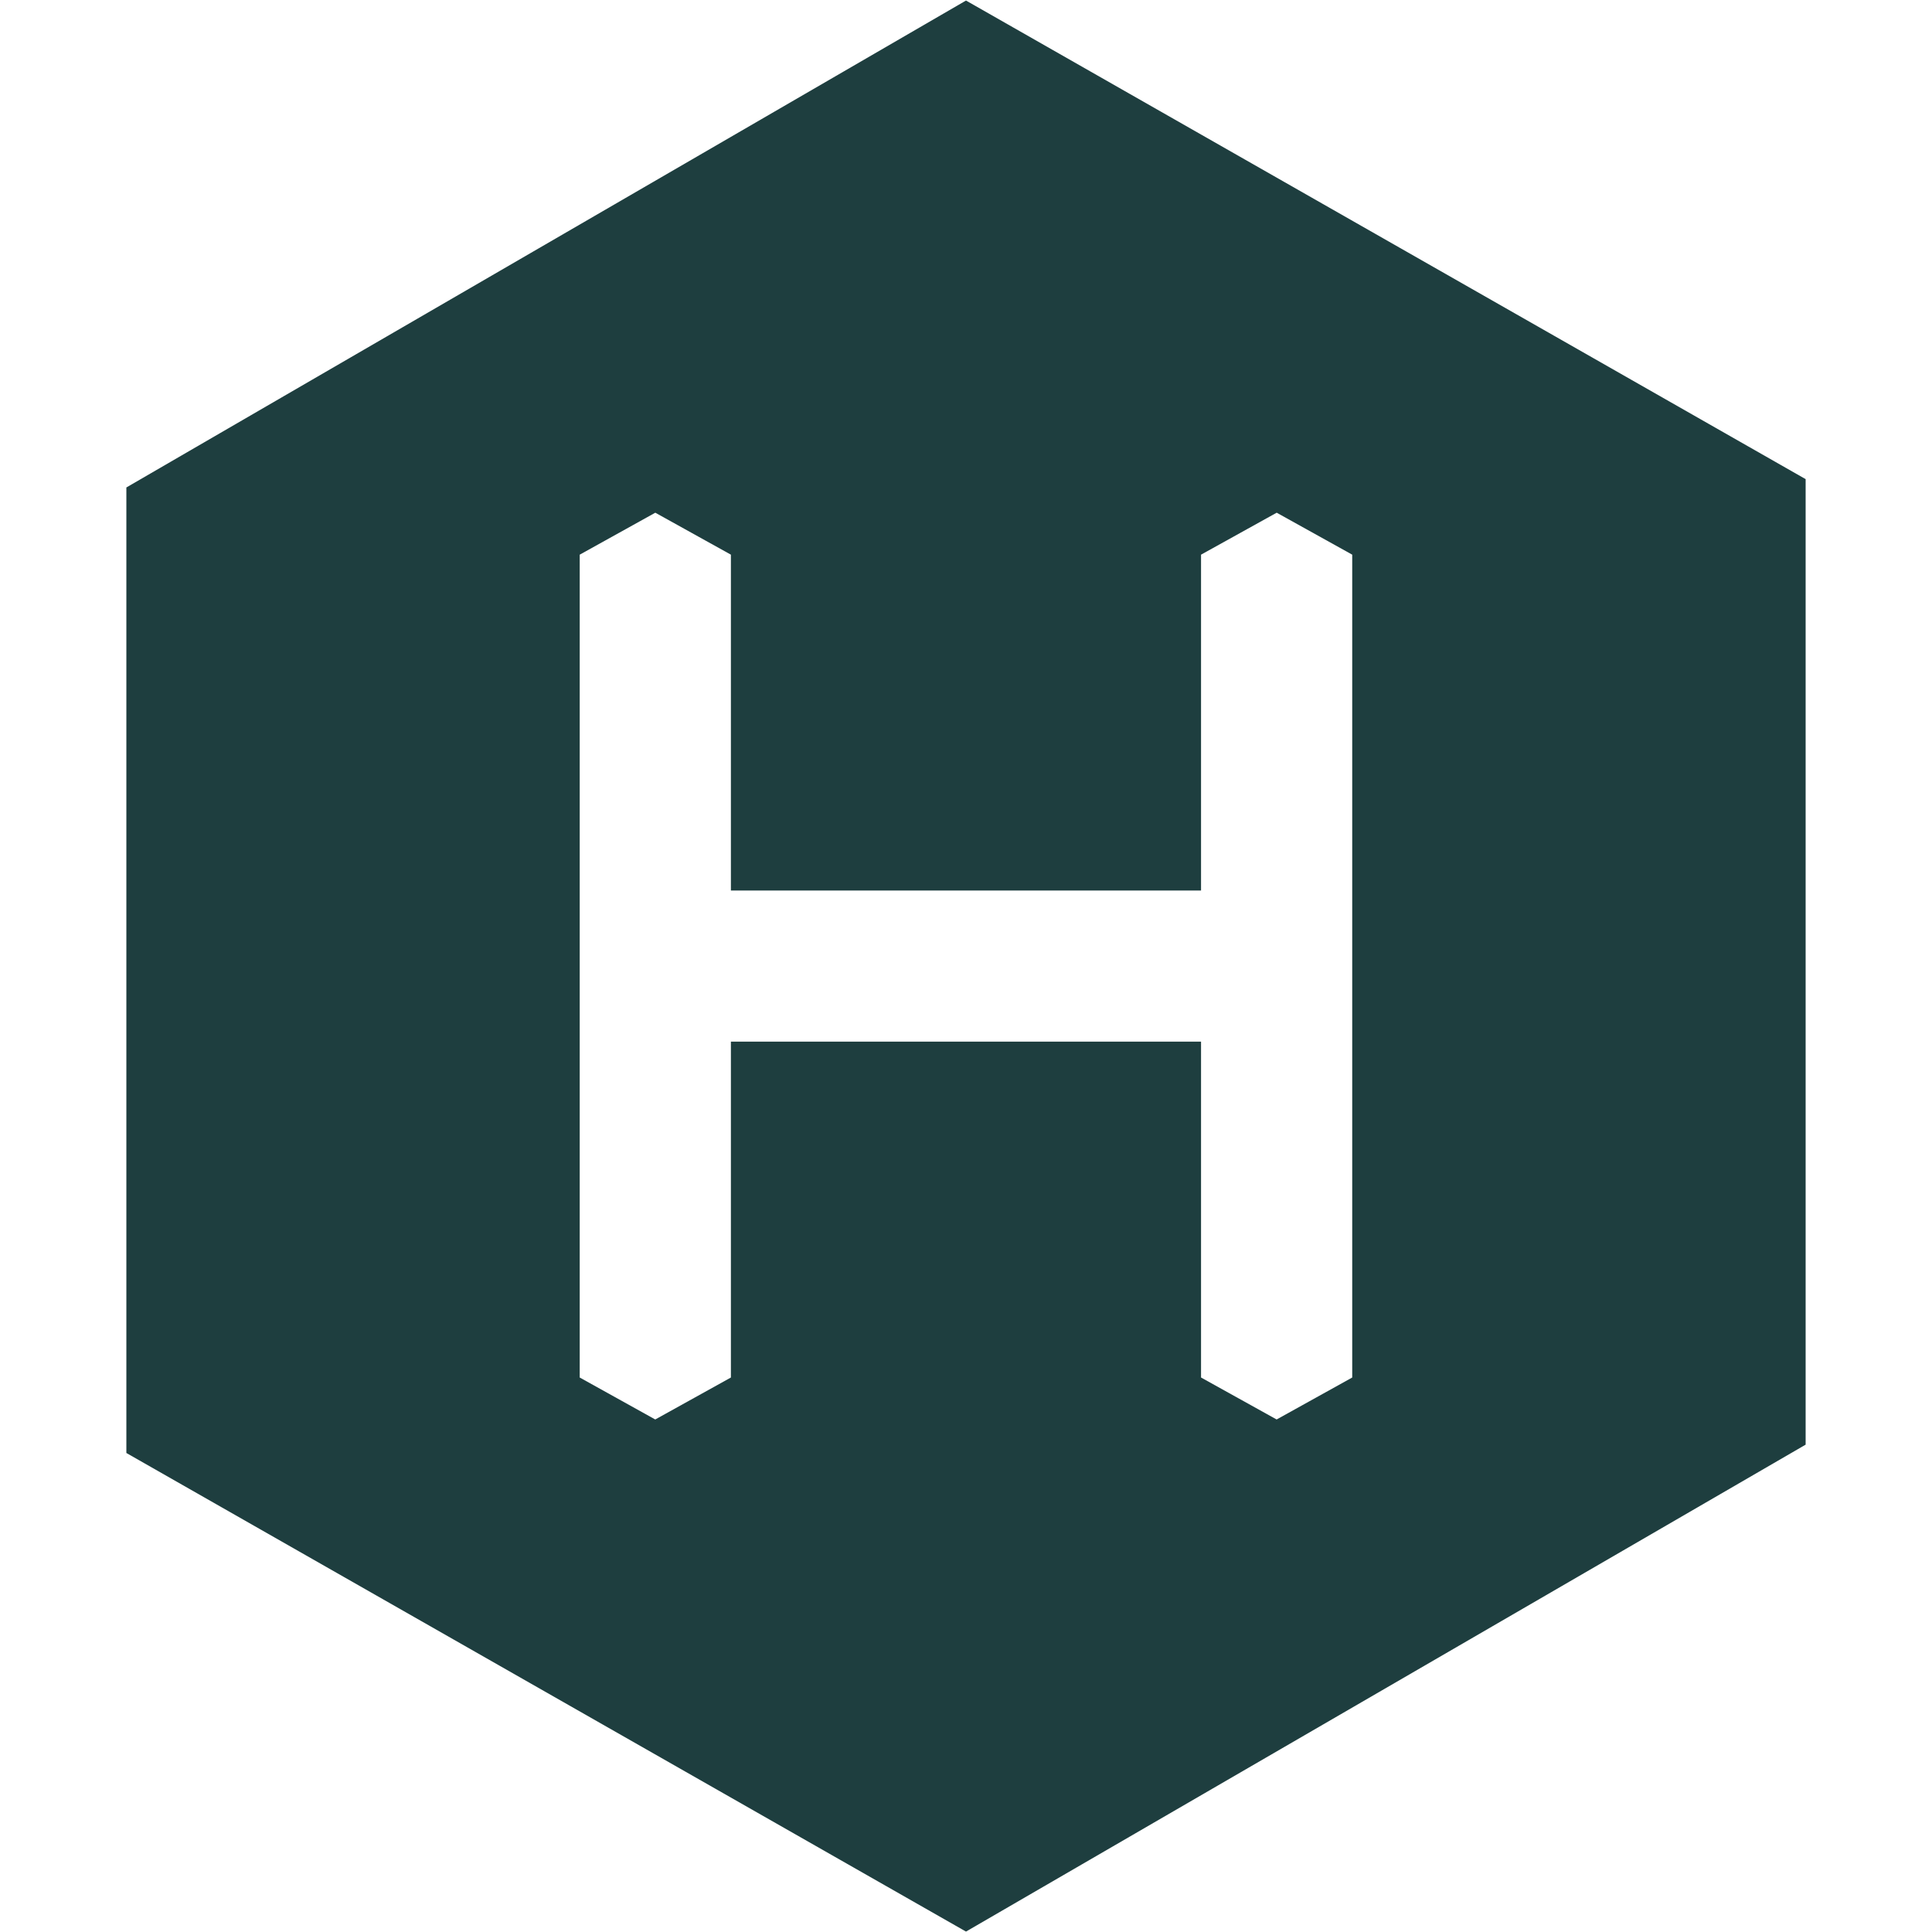
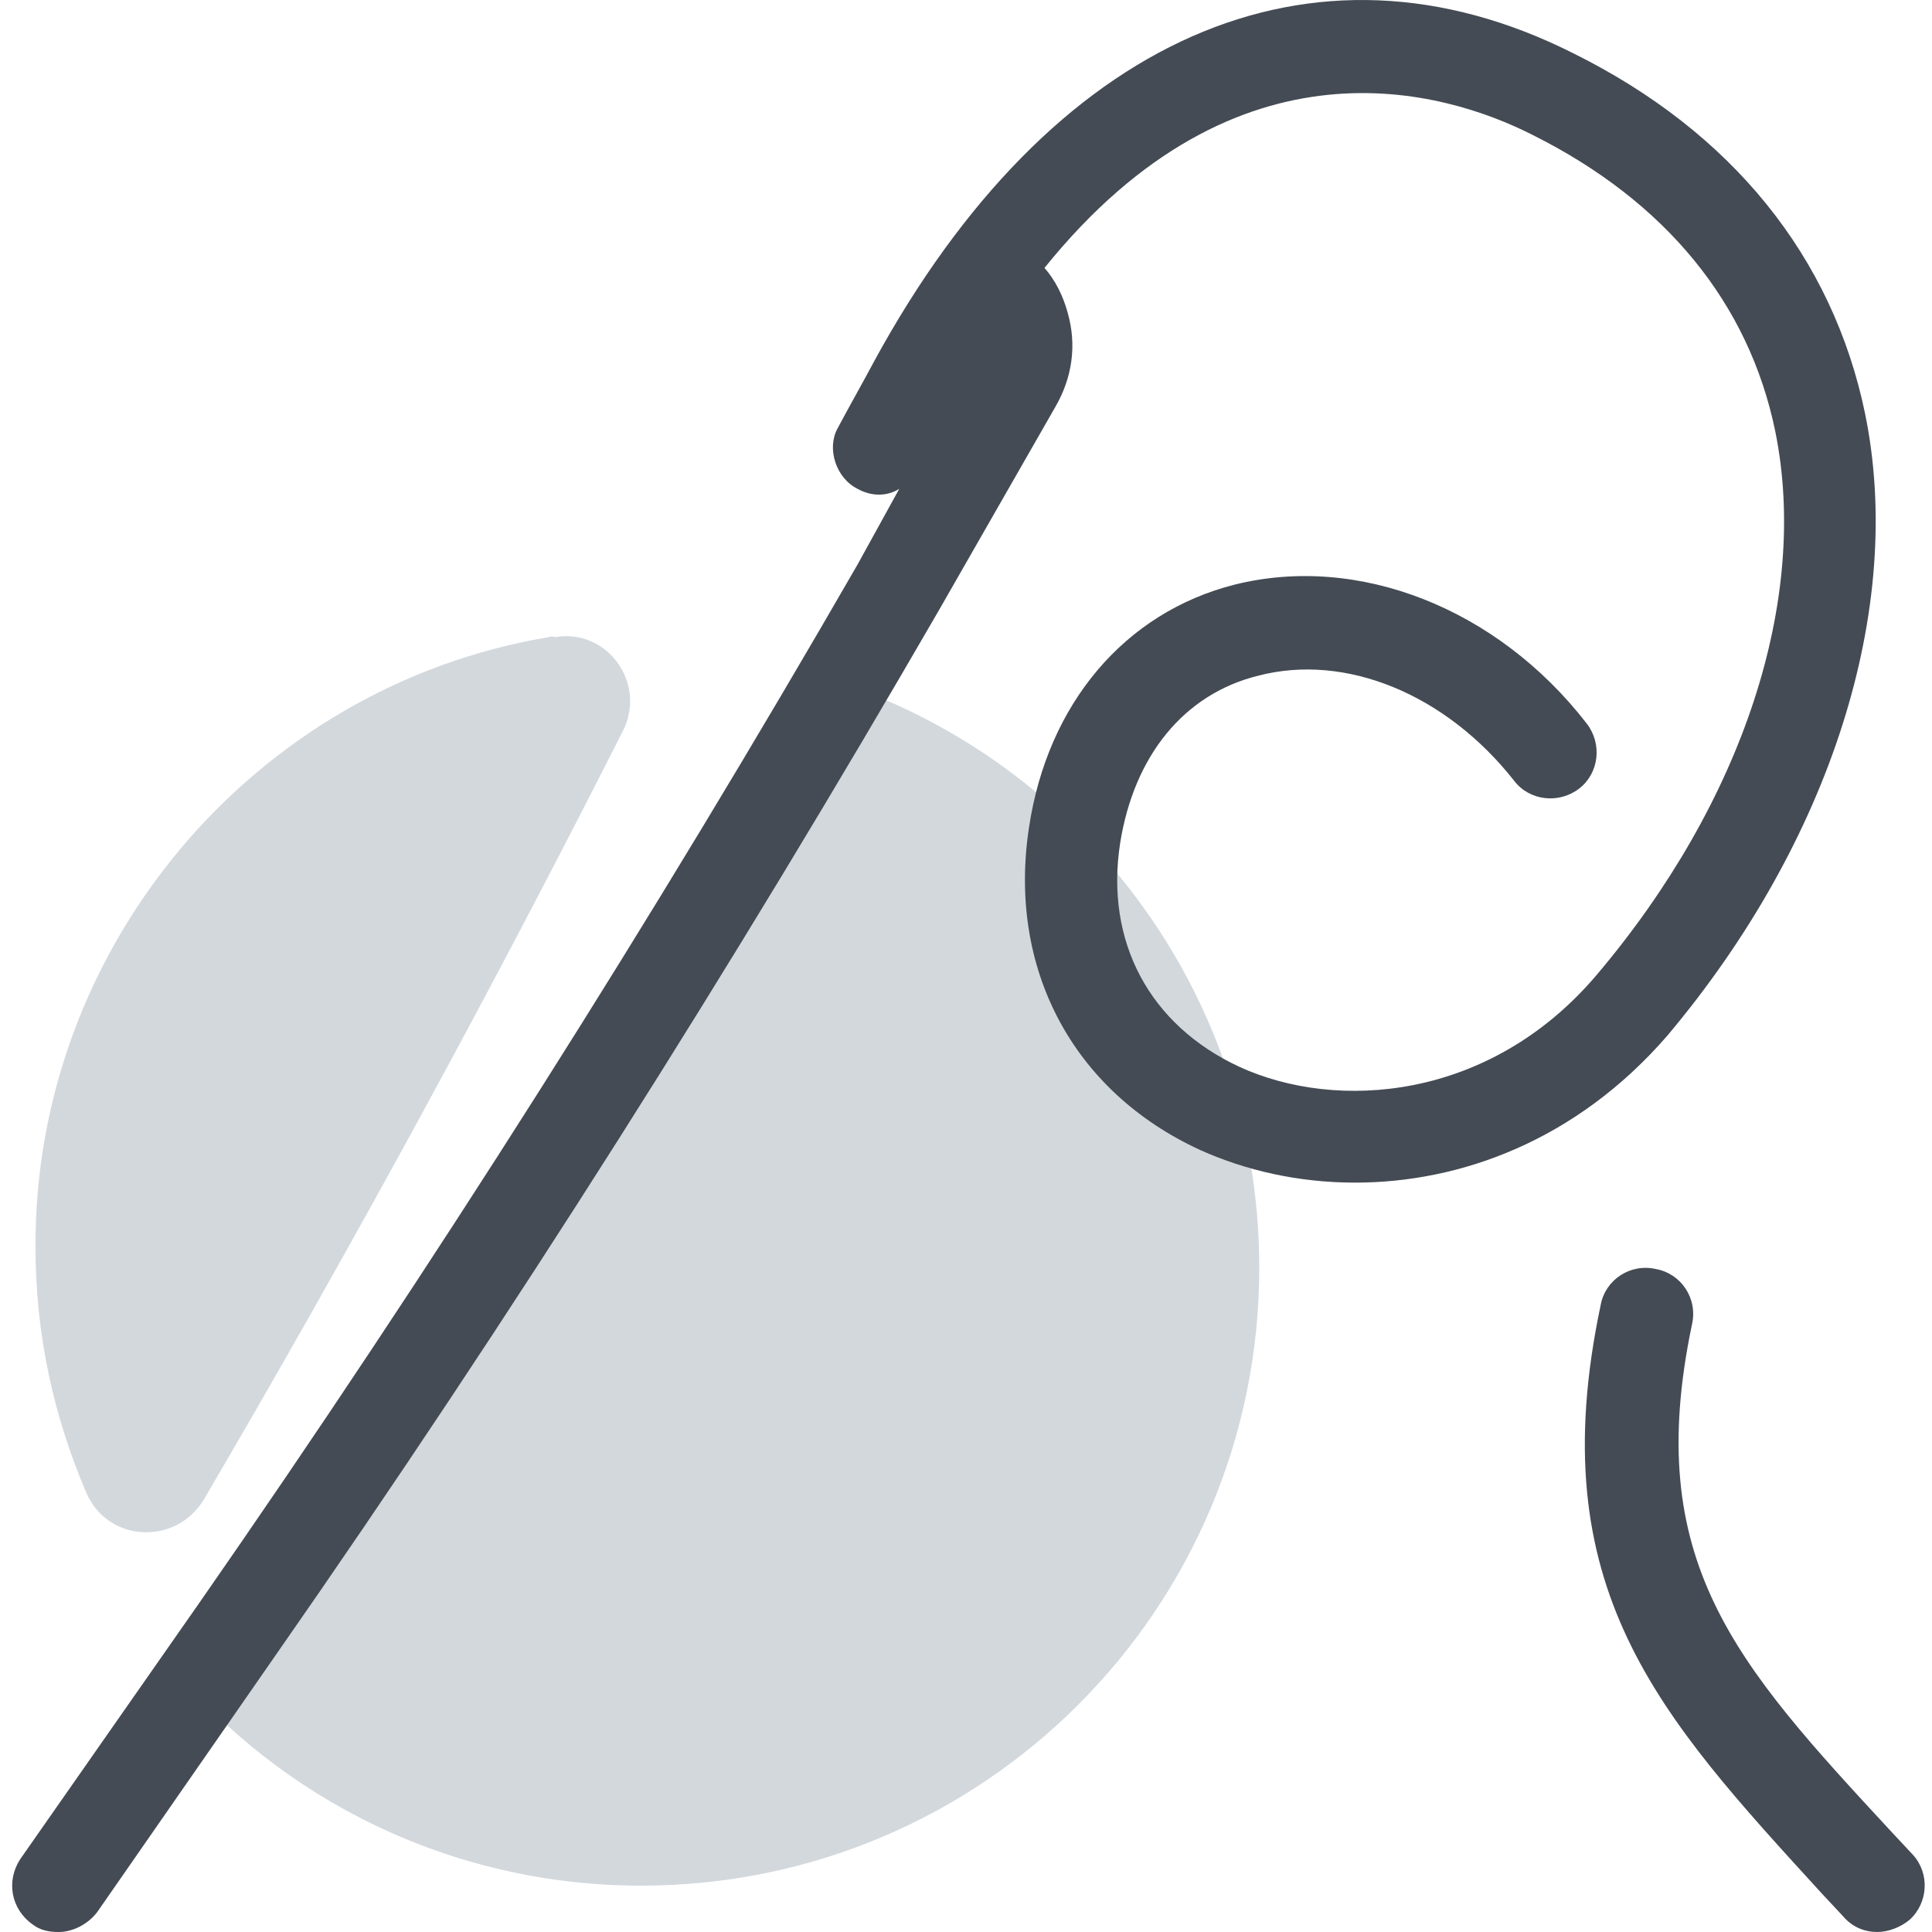
- <svg xmlns="http://www.w3.org/2000/svg" height="128" viewBox="0 0 1024 1024" width="128">
-   <path d="m512 .288-445.024 258.08v511.744l445.024 253.664 445.024-258.08v-511.744zm204.704 729.824-40.064 22.24-40.064-22.24v-178.016h-249.184v178.016l-40.096 22.24-40.032-22.24v-436.128l40.064-22.24 40.064 22.24v178.016h249.184v-178.016l40.096-22.24 40.032 22.24z" fill="#1e3e3f" />
+ <svg xmlns="http://www.w3.org/2000/svg" height="500pt" viewBox="-3 0 500 500.148" width="500pt">
+   <path d="m138.922 164.949c-76.402 12.801-133.199 80.398-132.801 158 0 22.801 4.801 44 13.199 63.598 5.602 12.801 23.199 13.602 30.402 1.602 38-64.801 74.398-131.602 108.398-198.801 6.398-12.398-4-26.801-17.602-24.398-.797-.402-1.199 0-1.598 0zm0 0" fill="#d3d8dd" />
+   <path d="m204.52 173.75c-50 85.598-103.598 169.598-160 250.797l-4 6c28.801 35.203 73.203 57.602 122.402 57.602 88.398 0 160-71.602 160-160 0-74-50.402-136.398-118.402-154.398zm0 0" fill="#d3d8dd" />
+   <g fill="#444b54">
+     <path d="m482.922 500.148c-3.199 0-6.402-1.199-8.801-4l-5.602-6c-42-46-72.797-78.801-57.199-152.398 1.199-6.402 7.602-10.801 14.402-9.203 6.398 1.203 10.797 7.602 9.199 14.402-12.801 61.199 11.199 87.598 51.598 131.199l5.602 6c4.398 4.801 4 12.398-.801 16.801-2.398 2-5.598 3.199-8.398 3.199zm0 0" />
+     <path d="m479.723 106.949c-8.402-40.402-34.402-72.801-75.602-93.199-67.602-34-135.199-4-180.801 79.598-3.199 6-6.398 11.602-9.598 17.602-2.801 5.199-.402 12.801 5.199 15.598 3.598 2 7.598 2 10.801 0l-10.801 19.602c-52.801 91.602-110 182-170.402 268.801l-46.398 66.398c-3.602 5.602-2.398 12.801 3.199 16.801 2 1.602 4.402 2 6.801 2 3.602 0 7.602-2 10-5.199l46.398-66.801c60.801-87.199 118.402-178.398 171.602-270.398l30-52.402c4.398-7.598 5.602-16 3.199-24.398-1.199-4.402-3.199-8.402-6-11.602 50-62 103.602-46 126.402-34.398 34.398 17.199 56 43.598 62.797 76.801 8.801 43.598-8.398 96-46.398 140.797-27.602 32.402-67.199 35.203-92.398 23.602-23.203-10.801-34.801-32.398-30.801-58 3.598-22.398 16.398-38.398 35.598-43.199 22.801-6 48.801 4.801 66.402 27.199 4 5.199 11.598 6 16.801 2 5.199-4 6-11.602 2-16.801-23.203-30-59.203-44-91.203-36-28.398 7.199-48.398 30.801-53.199 62.801-5.598 36.398 11.199 68.398 44.402 83.602 11.598 5.199 25.199 8.398 40 8.398 27.199 0 57.199-10.801 80.797-38 42.402-50.398 61.602-110.801 51.203-161.199zm0 0" />
+   </g>
</svg>
